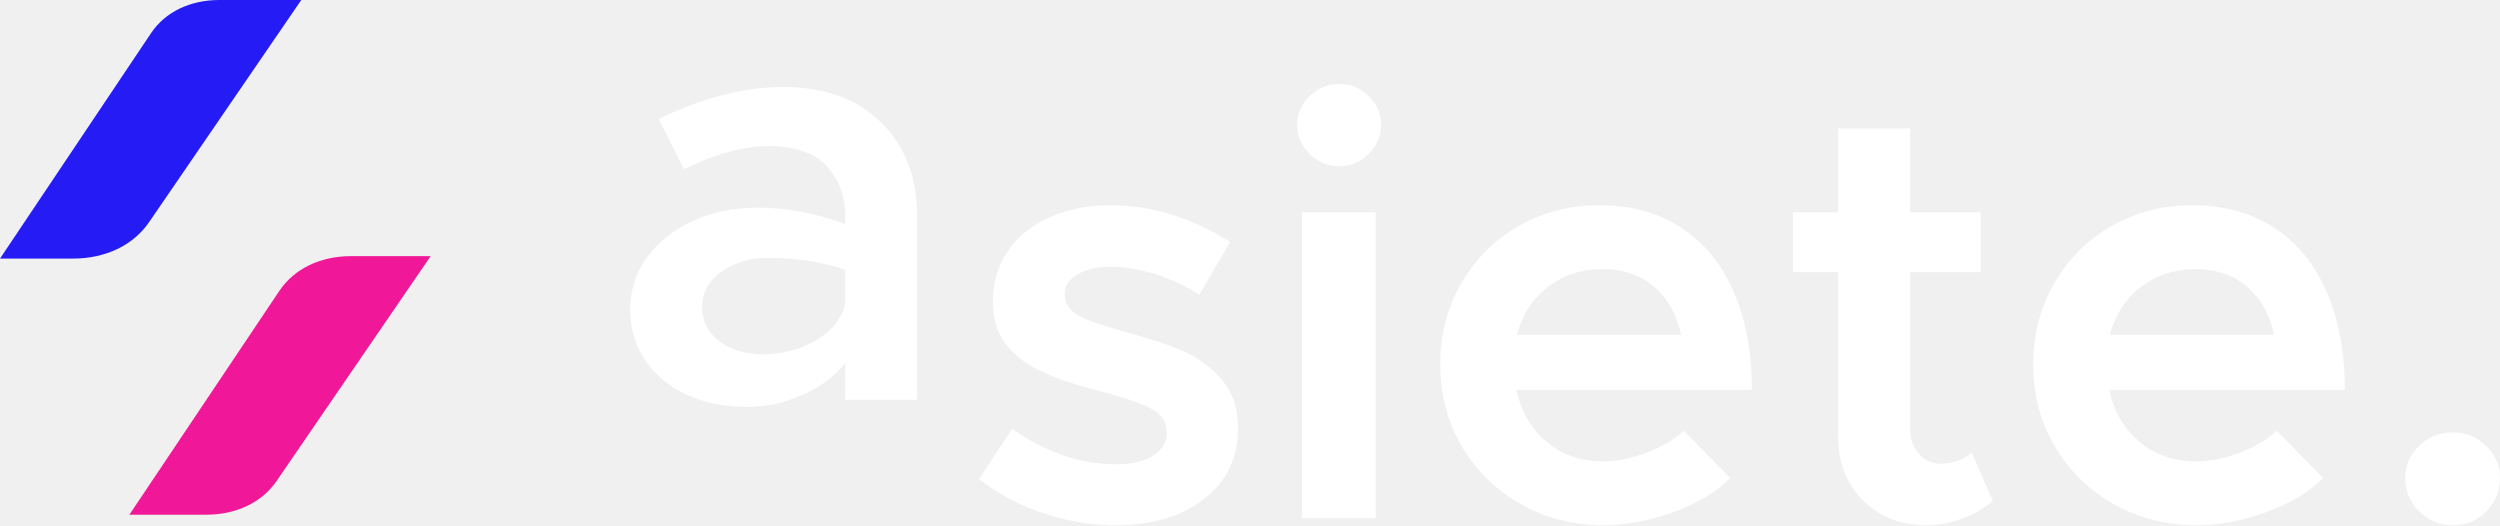
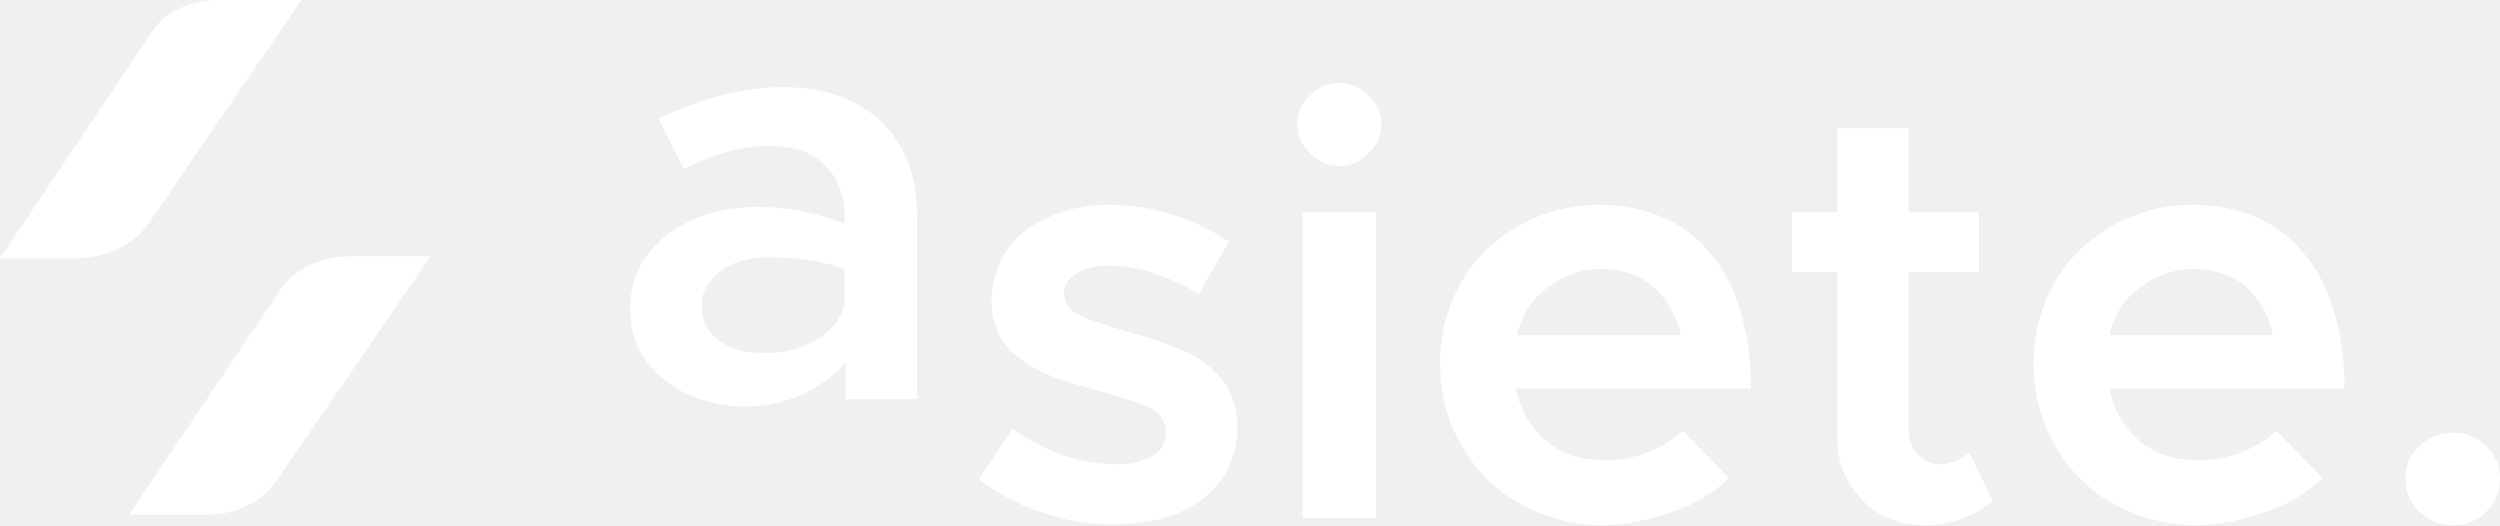
- <svg xmlns="http://www.w3.org/2000/svg" width="238px" height="50px" viewBox="0 0 238 50" version="1.1">
-   <g id="Page-1" stroke="none" stroke-width="1" fill="none" fill-rule="evenodd">
+ <svg xmlns="http://www.w3.org/2000/svg" version="1.1" id="Capa_1" x="0px" y="0px" viewBox="0 0 238 50" style="enable-background:new 0 0 238 50;" xml:space="preserve">
+   <style type="text/css">
+ 	.st0{fill:#FFFFFF;}
+ </style>
+   <g id="Page-1">
    <g id="Desktop" transform="translate(-96, -89)">
      <g id="asiete" transform="translate(96, 89)">
-         <path d="M6.949,24.617 L3.55271368e-15,24.617 L14.386,3.146 C15.726,1.146 18.092,-1.0658141e-13 20.881,-1.0658141e-13 L28.683,-1.0658141e-13 L14.192,21.151 C12.68,23.356 10.046,24.617 6.949,24.617" id="Fill-1" fill="#251CF5" />
-         <path d="M19.634,49 L12.317,49 L26.596,27.689 C28.004,25.588 30.49,24.383 33.419,24.383 L41,24.383 L26.329,45.796 C24.932,47.835 22.497,49 19.634,49" id="Fill-4" fill="#F01899" />
-         <path d="M99.291,48.846 C96.992,48.077 94.96,46.997 93.198,45.609 L96.359,40.823 C99.54,43.075 102.855,44.201 106.304,44.201 C107.722,44.201 108.872,43.929 109.753,43.385 C110.635,42.841 111.076,42.118 111.076,41.217 C111.076,40.203 110.606,39.444 109.667,38.937 C108.728,38.43 107.205,37.896 105.097,37.333 C102.683,36.732 100.737,36.094 99.262,35.418 C97.787,34.742 96.627,33.87 95.785,32.8 C94.941,31.731 94.52,30.371 94.52,28.719 C94.52,26.917 94.989,25.322 95.928,23.933 C96.867,22.545 98.189,21.466 99.895,20.696 C101.6,19.927 103.545,19.541 105.729,19.541 C107.722,19.541 109.696,19.852 111.65,20.471 C113.605,21.09 115.425,21.944 117.112,23.032 L114.18,28.043 C112.8,27.18 111.372,26.523 109.897,26.073 C108.422,25.622 107.032,25.397 105.729,25.397 C104.465,25.397 103.42,25.632 102.597,26.101 C101.772,26.57 101.361,27.199 101.361,27.986 C101.361,28.588 101.552,29.084 101.935,29.479 C102.318,29.873 102.913,30.22 103.717,30.52 C104.522,30.821 105.767,31.215 107.454,31.703 C109.6,32.266 111.382,32.866 112.8,33.504 C114.218,34.143 115.416,35.052 116.393,36.235 C117.37,37.416 117.859,38.947 117.859,40.823 C117.859,43.601 116.786,45.825 114.64,47.495 C112.493,49.164 109.676,50 106.189,50 C103.89,50 101.591,49.614 99.291,48.846 Z M123.952,49.324 L123.952,20.217 L130.965,20.217 L130.965,49.324 L123.952,49.324 Z M124.671,14.644 C123.885,13.856 123.492,12.936 123.492,11.885 C123.492,10.835 123.885,9.924 124.671,9.155 C125.456,8.386 126.404,8 127.516,8 C128.589,8 129.518,8.386 130.304,9.155 C131.09,9.924 131.483,10.835 131.483,11.885 C131.483,12.936 131.09,13.856 130.304,14.644 C129.518,15.432 128.589,15.826 127.516,15.826 C126.404,15.826 125.456,15.432 124.671,14.644 Z M147.377,27.311 C145.901,28.437 144.914,29.957 144.416,31.872 L160.052,31.872 C159.63,29.957 158.778,28.437 157.494,27.311 C156.21,26.185 154.553,25.622 152.522,25.622 C150.567,25.622 148.851,26.185 147.377,27.311 Z M156.833,43.075 C158.289,42.512 159.439,41.818 160.282,40.992 L164.709,45.496 C163.444,46.81 161.662,47.889 159.362,48.733 C157.063,49.578 154.821,50 152.637,50 C149.8,50 147.204,49.343 144.847,48.029 C142.491,46.716 140.612,44.896 139.214,42.568 C137.815,40.242 137.116,37.614 137.116,34.687 C137.116,31.834 137.785,29.253 139.128,26.945 C140.469,24.637 142.289,22.827 144.589,21.512 C146.888,20.199 149.436,19.541 152.234,19.541 C155.261,19.541 157.868,20.255 160.052,21.681 C162.237,23.108 163.904,25.143 165.053,27.79 C166.203,30.436 166.778,33.541 166.778,37.107 L144.359,37.107 C144.78,39.134 145.729,40.776 147.204,42.033 C148.679,43.291 150.471,43.92 152.579,43.92 C153.959,43.92 155.376,43.638 156.833,43.075 Z M189.714,47.691 C188.871,48.405 187.884,48.968 186.754,49.38 C185.623,49.793 184.502,50 183.391,50 C180.938,50 178.926,49.211 177.355,47.635 C175.783,46.059 174.998,44.051 174.998,41.611 L174.998,25.904 L170.686,25.904 L170.686,20.217 L174.998,20.217 L174.998,12.223 L181.839,12.223 L181.839,20.217 L188.564,20.217 L188.564,25.904 L181.839,25.904 L181.839,40.766 C181.839,41.743 182.116,42.549 182.672,43.187 C183.228,43.826 183.927,44.144 184.77,44.144 C185.345,44.144 185.892,44.051 186.408,43.863 C186.926,43.675 187.357,43.412 187.702,43.075 L189.714,47.691 Z M203.826,27.311 C202.351,28.437 201.364,29.957 200.866,31.872 L216.502,31.872 C216.079,29.957 215.227,28.437 213.944,27.311 C212.659,26.185 211.002,25.622 208.971,25.622 C207.017,25.622 205.301,26.185 203.826,27.311 Z M213.283,43.075 C214.738,42.512 215.888,41.818 216.732,40.992 L221.158,45.496 C219.893,46.81 218.111,47.889 215.812,48.733 C213.513,49.578 211.271,50 209.086,50 C206.25,50 203.654,49.343 201.297,48.029 C198.94,46.716 197.062,44.896 195.664,42.568 C194.264,40.242 193.565,37.614 193.565,34.687 C193.565,31.834 194.235,29.253 195.577,26.945 C196.918,24.637 198.738,22.827 201.038,21.512 C203.337,20.199 205.886,19.541 208.684,19.541 C211.711,19.541 214.317,20.255 216.502,21.681 C218.686,23.108 220.353,25.143 221.502,27.79 C222.652,30.436 223.227,33.541 223.227,37.107 L200.808,37.107 C201.229,39.134 202.178,40.776 203.654,42.033 C205.128,43.291 206.92,43.92 209.029,43.92 C210.408,43.92 211.825,43.638 213.283,43.075 Z M230.298,48.676 C229.416,47.795 228.975,46.735 228.975,45.496 C228.975,44.333 229.416,43.319 230.298,42.455 C231.178,41.593 232.271,41.16 233.574,41.16 C234.762,41.16 235.796,41.593 236.679,42.455 C237.56,43.319 238,44.333 238,45.496 C238,46.735 237.569,47.795 236.707,48.676 C235.844,49.558 234.8,50 233.574,50 C232.271,50 231.178,49.558 230.298,48.676 Z M77.619,32.434 C79.133,31.571 80.081,30.408 80.465,28.944 L80.465,25.678 C78.242,24.928 75.808,24.552 73.164,24.552 C71.401,24.552 69.906,24.994 68.68,25.875 C67.454,26.758 66.841,27.874 66.841,29.225 C66.841,30.576 67.387,31.666 68.479,32.491 C69.571,33.317 70.96,33.729 72.647,33.729 C74.448,33.729 76.105,33.298 77.619,32.434 Z M83.856,11.632 C86.156,13.866 87.305,16.839 87.305,20.555 L87.305,38.064 L80.465,38.064 L80.465,34.574 C79.391,35.888 78.002,36.91 76.297,37.642 C74.591,38.374 72.857,38.74 71.095,38.74 C68.987,38.74 67.09,38.355 65.404,37.586 C63.717,36.817 62.395,35.728 61.437,34.32 C60.479,32.913 60,31.29 60,29.45 C60,27.574 60.546,25.904 61.638,24.44 C62.731,22.976 64.196,21.831 66.036,21.006 C67.875,20.18 69.906,19.767 72.129,19.767 C74.889,19.767 77.667,20.293 80.465,21.343 L80.465,20.555 C80.465,18.679 79.88,17.103 78.711,15.826 C77.542,14.55 75.693,13.912 73.164,13.912 C70.788,13.912 68.105,14.644 65.116,16.108 L62.702,11.322 C66.917,9.295 70.865,8.282 74.544,8.282 C78.453,8.282 81.557,9.399 83.856,11.632 Z" id="asiete." fill="#FFFFFF" />
+         <path id="Fill-1" class="st0" d="M6.9,24.6H0L14.4,3.1c1.3-2,3.7-3.1,6.5-3.1h7.8L14.2,21.2C12.7,23.4,10,24.6,6.9,24.6" />
+         <path id="Fill-4" class="st0" d="M19.6,49h-7.3l14.3-21.3c1.4-2.1,3.9-3.3,6.8-3.3H41L26.3,45.8C24.9,47.8,22.5,49,19.6,49" />
+         <path id="asiete." class="st0" d="M99.3,48.8C97,48.1,95,47,93.2,45.6l3.2-4.8c3.2,2.3,6.5,3.4,9.9,3.4c1.4,0,2.6-0.3,3.4-0.8     c0.9-0.5,1.3-1.3,1.3-2.2c0-1-0.5-1.8-1.4-2.3c-0.9-0.5-2.5-1-4.6-1.6c-2.4-0.6-4.4-1.2-5.8-1.9c-1.5-0.7-2.6-1.5-3.5-2.6     c-0.8-1.1-1.3-2.4-1.3-4.1c0-1.8,0.5-3.4,1.4-4.8c0.9-1.4,2.3-2.5,4-3.2c1.7-0.8,3.7-1.2,5.8-1.2c2,0,4,0.3,5.9,0.9     c2,0.6,3.8,1.5,5.5,2.6l-2.9,5c-1.4-0.9-2.8-1.5-4.3-2c-1.5-0.5-2.9-0.7-4.2-0.7c-1.3,0-2.3,0.2-3.1,0.7     c-0.8,0.5-1.2,1.1-1.2,1.9c0,0.6,0.2,1.1,0.6,1.5c0.4,0.4,1,0.7,1.8,1c0.8,0.3,2,0.7,3.7,1.2c2.1,0.6,3.9,1.2,5.3,1.8     c1.4,0.6,2.6,1.5,3.6,2.7c1,1.2,1.5,2.7,1.5,4.6c0,2.8-1.1,5-3.2,6.7c-2.1,1.7-5,2.5-8.5,2.5C103.9,50,101.6,49.6,99.3,48.8z      M124,49.3V20.2h7v29.1H124z M124.7,14.6c-0.8-0.8-1.2-1.7-1.2-2.8c0-1,0.4-2,1.2-2.7c0.8-0.8,1.7-1.2,2.8-1.2     c1.1,0,2,0.4,2.8,1.2c0.8,0.8,1.2,1.7,1.2,2.7c0,1.1-0.4,2-1.2,2.8c-0.8,0.8-1.7,1.2-2.8,1.2C126.4,15.8,125.5,15.4,124.7,14.6z      M147.4,27.3c-1.5,1.1-2.5,2.6-3,4.6h15.6c-0.4-1.9-1.3-3.4-2.6-4.6c-1.3-1.1-2.9-1.7-5-1.7C150.6,25.6,148.9,26.2,147.4,27.3z      M156.8,43.1c1.5-0.6,2.6-1.3,3.4-2.1l4.4,4.5c-1.3,1.3-3,2.4-5.3,3.2c-2.3,0.8-4.5,1.3-6.7,1.3c-2.8,0-5.4-0.7-7.8-2     s-4.2-3.1-5.6-5.5c-1.4-2.3-2.1-5-2.1-7.9c0-2.9,0.7-5.4,2-7.7c1.3-2.3,3.2-4.1,5.5-5.4c2.3-1.3,4.8-2,7.6-2c3,0,5.6,0.7,7.8,2.1     c2.2,1.4,3.9,3.5,5,6.1c1.1,2.6,1.7,5.8,1.7,9.3h-22.4c0.4,2,1.4,3.7,2.8,4.9c1.5,1.3,3.3,1.9,5.4,1.9     C154,43.9,155.4,43.6,156.8,43.1z M189.7,47.7c-0.8,0.7-1.8,1.3-3,1.7c-1.1,0.4-2.3,0.6-3.4,0.6c-2.5,0-4.5-0.8-6-2.4     c-1.6-1.6-2.4-3.6-2.4-6V25.9h-4.3v-5.7h4.3v-8h6.8v8h6.7v5.7h-6.7v14.9c0,1,0.3,1.8,0.8,2.4c0.6,0.6,1.3,1,2.1,1     c0.6,0,1.1-0.1,1.6-0.3c0.5-0.2,0.9-0.5,1.3-0.8L189.7,47.7z M203.8,27.3c-1.5,1.1-2.5,2.6-3,4.6h15.6c-0.4-1.9-1.3-3.4-2.6-4.6     c-1.3-1.1-2.9-1.7-5-1.7C207,25.6,205.3,26.2,203.8,27.3z M213.3,43.1c1.5-0.6,2.6-1.3,3.4-2.1l4.4,4.5c-1.3,1.3-3,2.4-5.3,3.2     c-2.3,0.8-4.5,1.3-6.7,1.3c-2.8,0-5.4-0.7-7.8-2c-2.4-1.3-4.2-3.1-5.6-5.5c-1.4-2.3-2.1-5-2.1-7.9c0-2.9,0.7-5.4,2-7.7     c1.3-2.3,3.2-4.1,5.5-5.4c2.3-1.3,4.8-2,7.6-2c3,0,5.6,0.7,7.8,2.1c2.2,1.4,3.9,3.5,5,6.1c1.1,2.6,1.7,5.8,1.7,9.3h-22.4     c0.4,2,1.4,3.7,2.8,4.9c1.5,1.3,3.3,1.9,5.4,1.9C210.4,43.9,211.8,43.6,213.3,43.1z M230.3,48.7c-0.9-0.9-1.3-1.9-1.3-3.2     c0-1.2,0.4-2.2,1.3-3c0.9-0.9,2-1.3,3.3-1.3c1.2,0,2.2,0.4,3.1,1.3c0.9,0.9,1.3,1.9,1.3,3c0,1.2-0.4,2.3-1.3,3.2     c-0.9,0.9-1.9,1.3-3.1,1.3C232.3,50,231.2,49.6,230.3,48.7z M77.6,32.4c1.5-0.9,2.5-2,2.8-3.5v-3.3c-2.2-0.8-4.7-1.1-7.3-1.1     c-1.8,0-3.3,0.4-4.5,1.3c-1.2,0.9-1.8,2-1.8,3.3c0,1.4,0.5,2.4,1.6,3.3c1.1,0.8,2.5,1.2,4.2,1.2C74.4,33.7,76.1,33.3,77.6,32.4z      M83.9,11.6c2.3,2.2,3.4,5.2,3.4,8.9v17.5h-6.8v-3.5c-1.1,1.3-2.5,2.3-4.2,3.1c-1.7,0.7-3.4,1.1-5.2,1.1c-2.1,0-4-0.4-5.7-1.2     c-1.7-0.8-3-1.9-4-3.3c-1-1.4-1.4-3-1.4-4.9c0-1.9,0.5-3.5,1.6-5s2.6-2.6,4.4-3.4c1.8-0.8,3.9-1.2,6.1-1.2c2.8,0,5.5,0.5,8.3,1.6     v-0.8c0-1.9-0.6-3.5-1.8-4.7c-1.2-1.3-3-1.9-5.5-1.9c-2.4,0-5.1,0.7-8,2.2l-2.4-4.8c4.2-2,8.2-3,11.8-3     C78.5,8.3,81.6,9.4,83.9,11.6z" />
      </g>
    </g>
  </g>
</svg>
